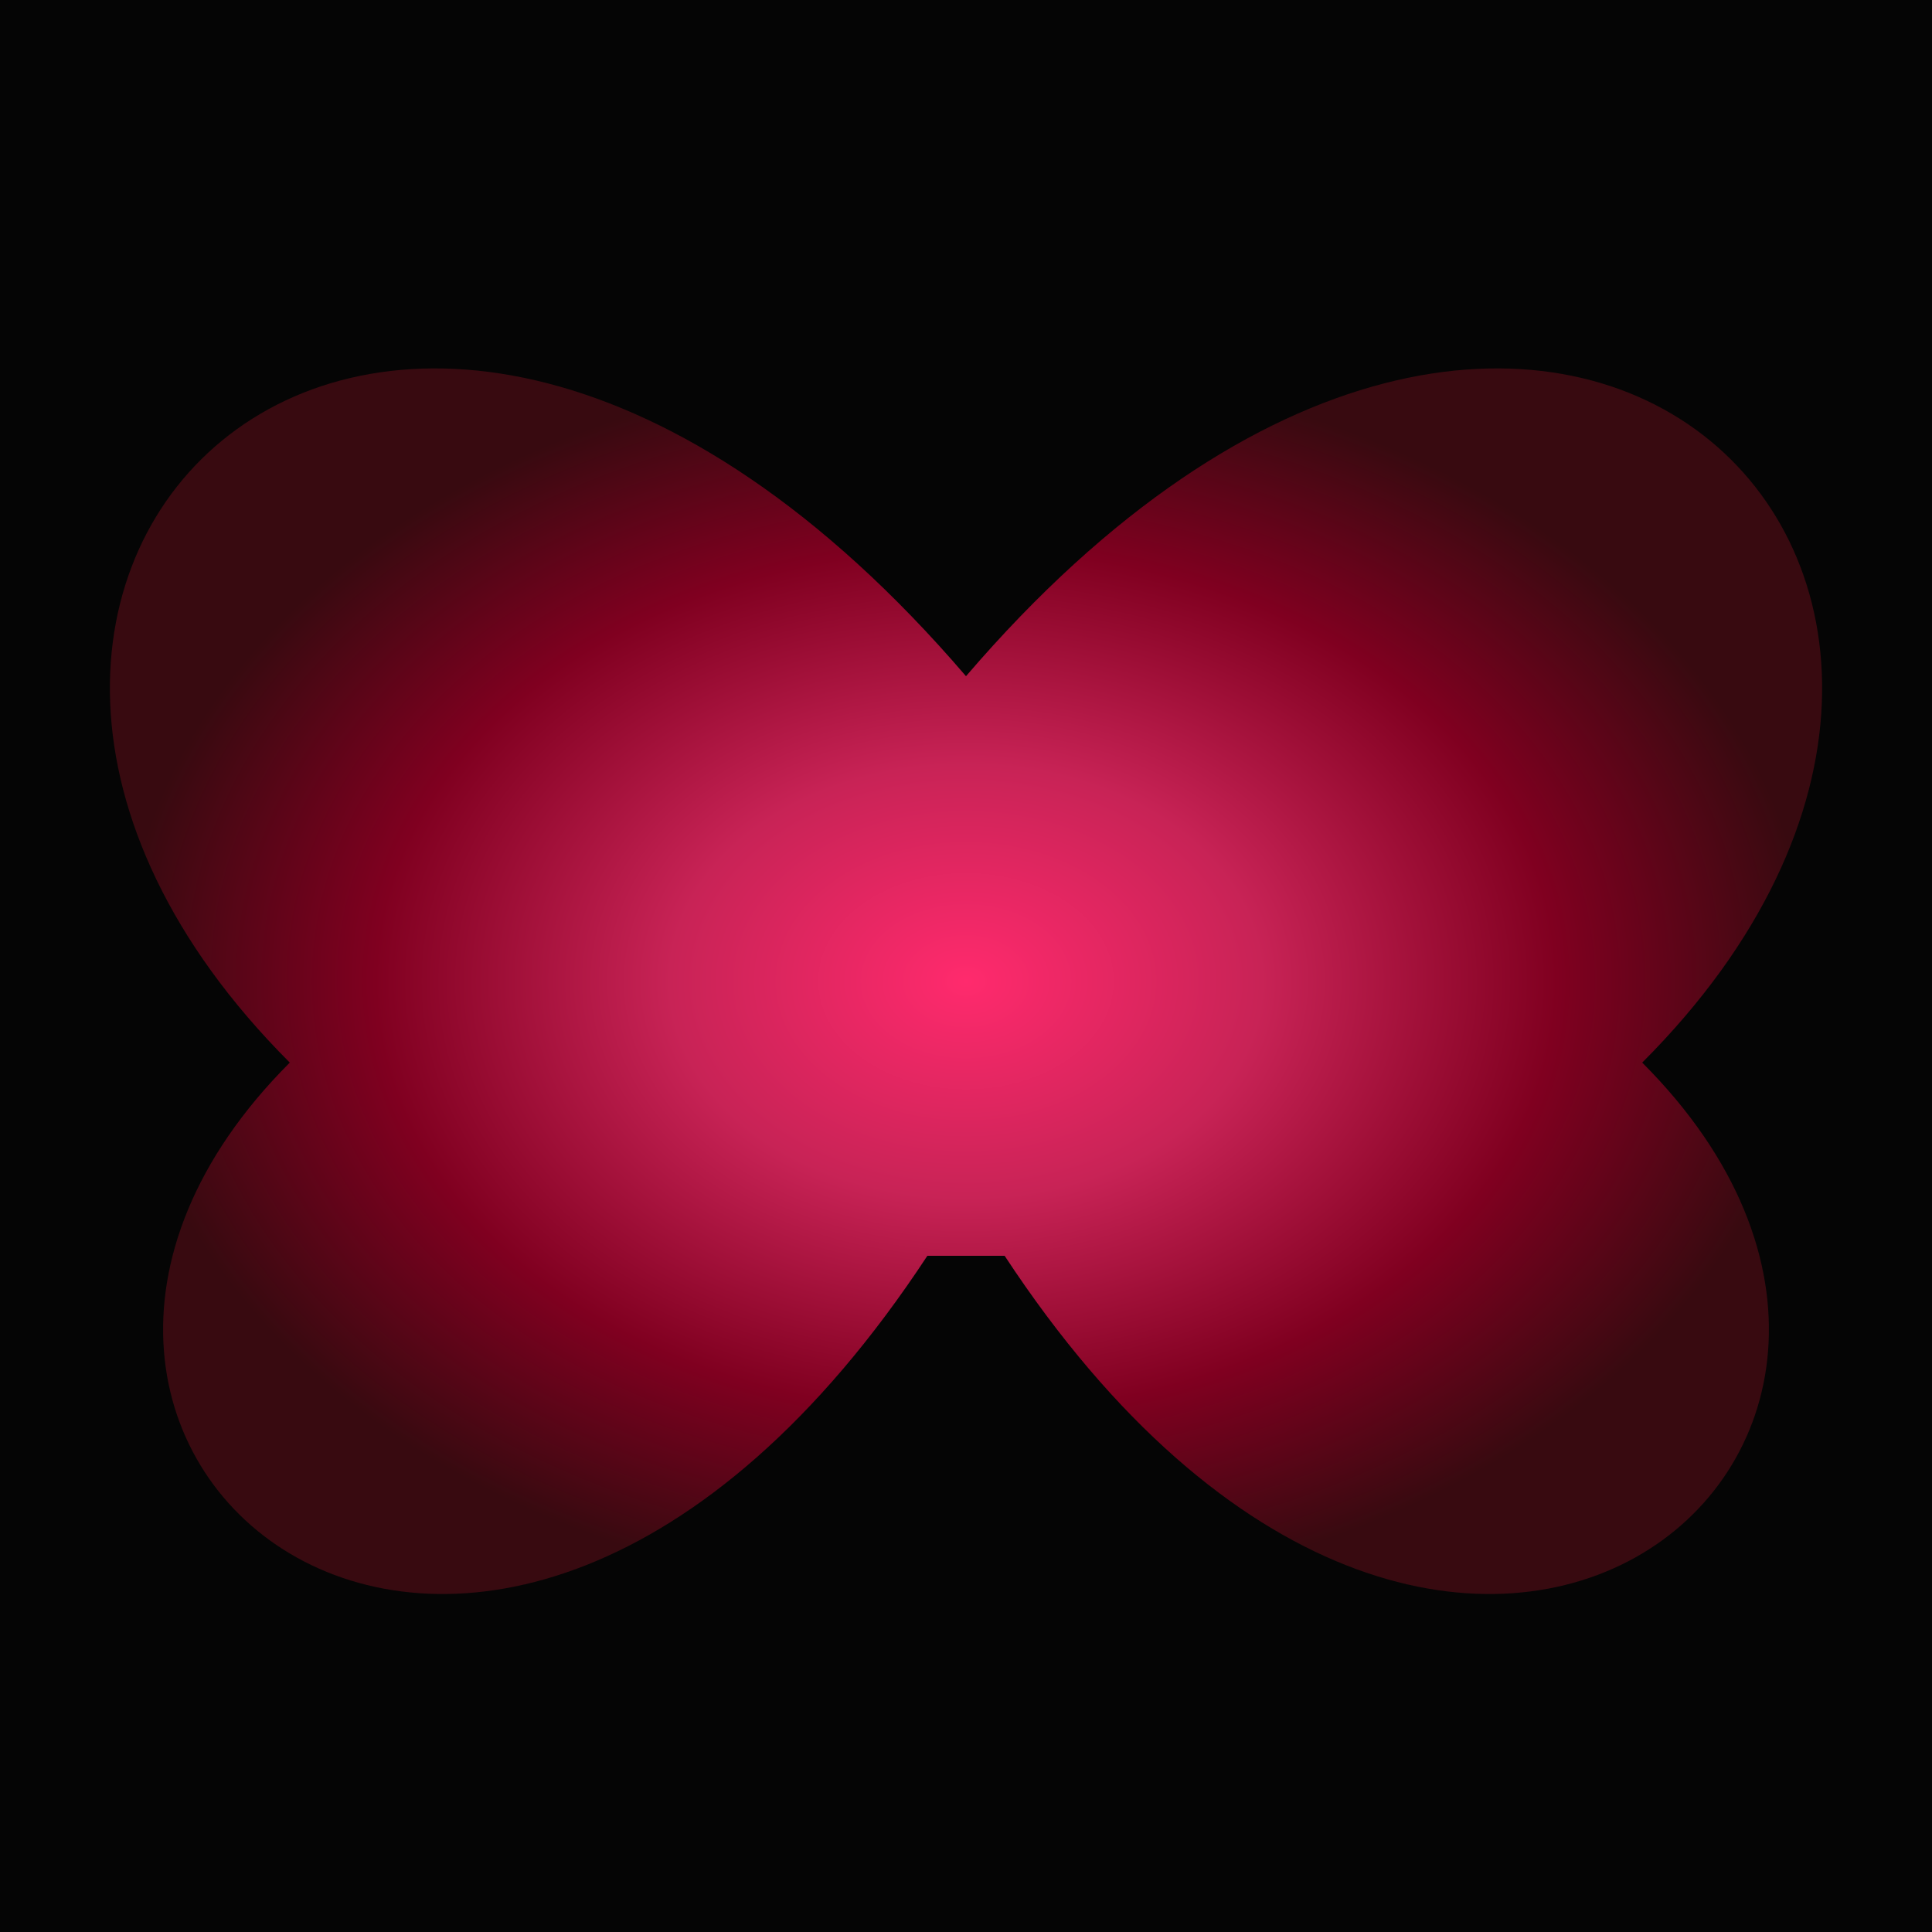
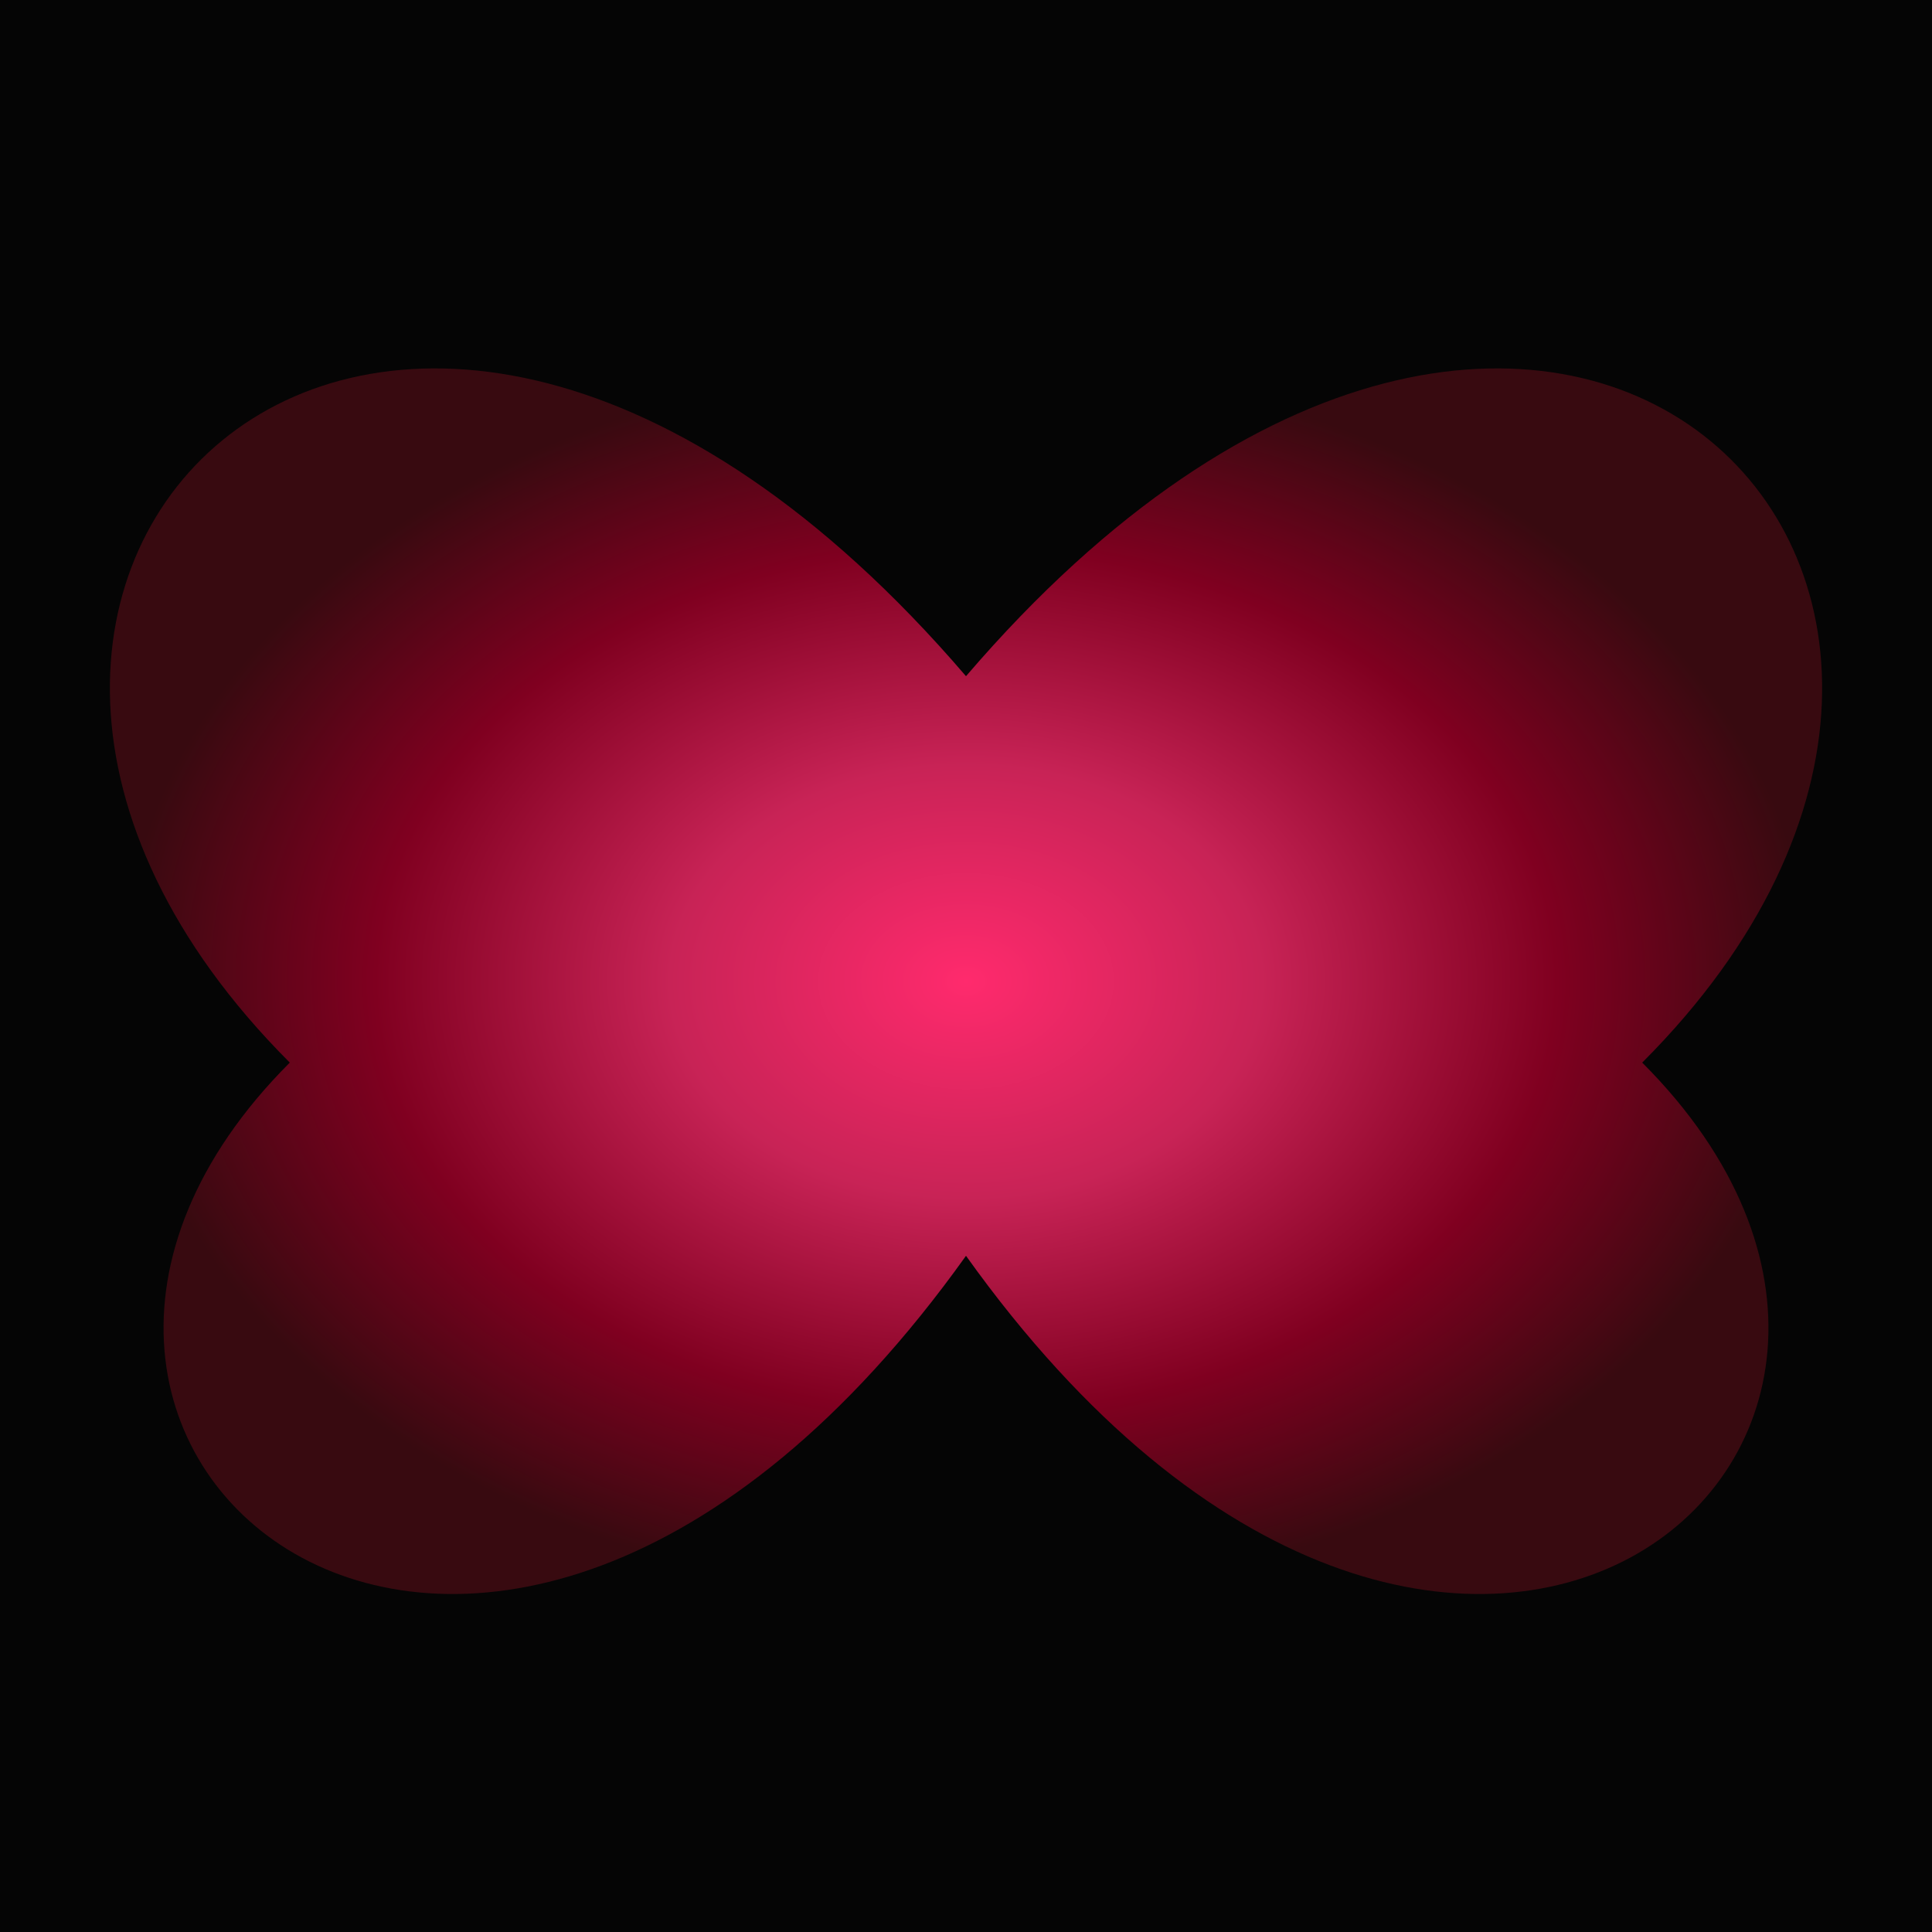
<svg xmlns="http://www.w3.org/2000/svg" viewBox="0 0 100 100" width="100%" height="100%">
  <defs>
    <radialGradient id="v2-dark-core-glow" cx="50%" cy="50%" r="50%">
      <stop offset="0%" stop-color="#FF2A6D" />
      <stop offset="35%" stop-color="#C82356" />
      <stop offset="70%" stop-color="#800020" />
      <stop offset="100%" stop-color="#380A10" />
    </radialGradient>
  </defs>
  <rect width="100" height="100" fill="#050505" />
-   <path d="M 50 35 C 20 0, -10 30, 15 55 C -5 75, 25 100, 48 65 L 52 65 C 75 100, 105 75, 85 55 C 110 30, 80 0, 50 35 Z" fill="url(#v2-dark-core-glow)" />
+   <path d="M 50 35 C 20 0, -10 30, 15 55 C -5 75, 25 100, 50 65 C 75 100, 105 75, 85 55 C 110 30, 80 0, 50 35 Z" fill="url(#v2-dark-core-glow)" />
</svg>
